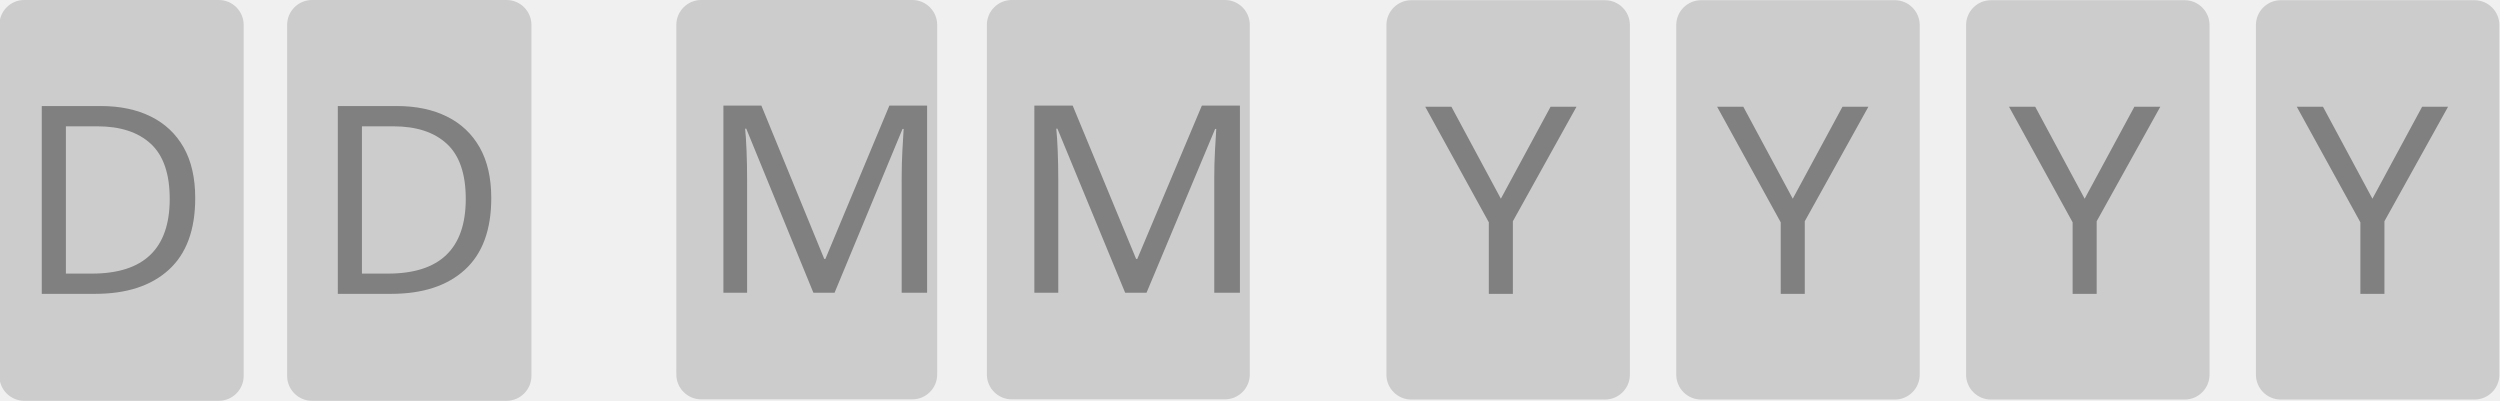
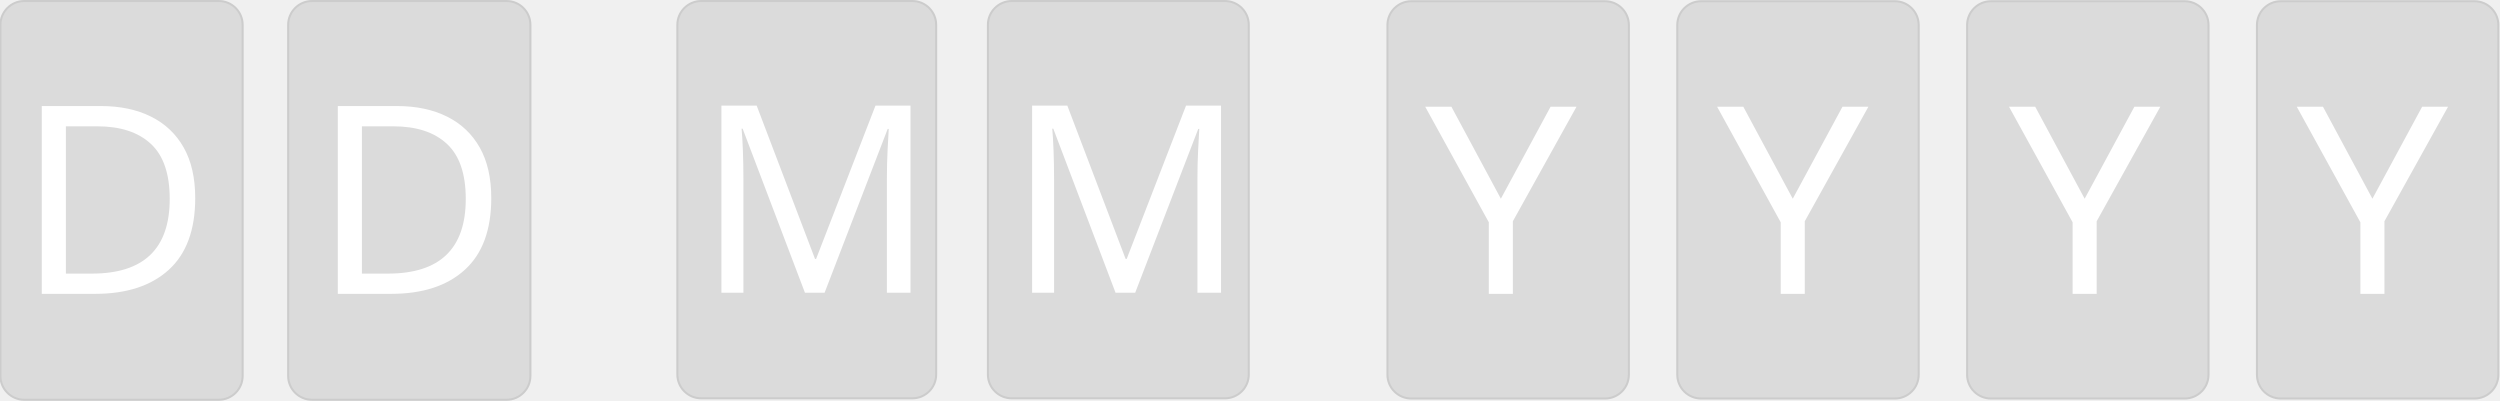
<svg xmlns="http://www.w3.org/2000/svg" version="1.1" id="Layer_1" x="0px" y="0px" viewBox="0 0 1207.6 193.6" style="enable-background:new 0 0 1207.6 193.6;" xml:space="preserve">
  <style type="text/css">
- 	.st0{fill:#CCCCCC;}
- 	.st1{fill:#808080;}
- 	.st2{font-family:'Verdana';}
- 	.st3{font-size:127.05px;}
- 	.st4{font-size:126.6px;}
+ 	.st0{fill:#DBDBDB;}
+ 	.st1{fill:#CCCCCC;}
+ 	.st2{fill:#FFFFFF;}
+ 	.st3{font-family:'Verdana';}
+ 	.st4{font-size:127.05px;}
+ 	.st5{font-size:126.6px;}
</style>
  <path class="st0" d="M11.7,0.5h94c6.4,0,11.5,5.1,11.5,11.5v169.6c0,6.4-5.1,11.5-11.5,11.5h-94c-6.4,0-11.5-5.1-11.5-11.5V12  C0.2,5.7,5.4,0.5,11.7,0.5z" />
-   <path class="st0" d="M105.7,1c6.1,0,11,4.9,11,11v169.6c0,6.1-4.9,11-11,11h-94c-6.1,0-11-4.9-11-11V12c0-6.1,4.9-11,11-11H105.7   M105.7,0h-94c-6.6,0-12,5.4-12,12v169.6c0,6.6,5.4,12,12,12h94c6.6,0,12-5.4,12-12V12C117.7,5.4,112.3,0,105.7,0z" />
-   <text transform="matrix(1.02 0 0 1 7.6002 141.9404)" class="st1 st2 st3">D</text>
+   <path class="st1" d="M105.7,1c6.1,0,11,4.9,11,11v169.6c0,6.1-4.9,11-11,11h-94c-6.1,0-11-4.9-11-11V12c0-6.1,4.9-11,11-11H105.7   M105.7,0h-94c-6.6,0-12,5.4-12,12v169.6c0,6.6,5.4,12,12,12h94c6.6,0,12-5.4,12-12V12C117.7,5.4,112.3,0,105.7,0z" />
+   <text transform="matrix(1.02 0 0 1 7.6006 141.9404)" class="st2 st3 st4">D</text>
  <path class="st0" d="M338.7,0.5h102c6.4,0,11.5,5.1,11.5,11.5v168.9c0,6.4-5.1,11.5-11.5,11.5h-102c-6.4,0-11.5-5.1-11.5-11.5V12  C327.2,5.6,332.4,0.5,338.7,0.5z" />
-   <path class="st0" d="M440.7,1c6.1,0,11,4.9,11,11v168.9c0,6.1-4.9,11-11,11h-102c-6.1,0-11-4.9-11-11V12c0-6.1,4.9-11,11-11H440.7   M440.7,0h-102c-6.6,0-12,5.4-12,12v168.9c0,6.6,5.4,12,12,12h102c6.6,0,12-5.4,12-12V12C452.7,5.4,447.3,0,440.7,0z" />
-   <text transform="matrix(1.09 0 0 1 336.0504 141.4102)" class="st1 st2 st4">M</text>
+   <path class="st1" d="M440.7,1c6.1,0,11,4.9,11,11v168.9c0,6.1-4.9,11-11,11h-102c-6.1,0-11-4.9-11-11V12c0-6.1,4.9-11,11-11H440.7   M440.7,0h-102c-6.6,0-12,5.4-12,12v168.9c0,6.6,5.4,12,12,12h102c6.6,0,12-5.4,12-12V12C452.7,5.4,447.3,0,440.7,0z" />
+   <text transform="matrix(1.0118 0 0 1 336.0508 141.4102)" class="st2 st3 st5">M</text>
  <path class="st0" d="M150.7,0.5h94c6.4,0,11.5,5.1,11.5,11.5v169.6c0,6.4-5.1,11.5-11.5,11.5h-94c-6.4,0-11.5-5.1-11.5-11.5V12  C139.2,5.7,144.4,0.5,150.7,0.5z" />
-   <path class="st0" d="M244.7,1c6.1,0,11,4.9,11,11v169.6c0,6.1-4.9,11-11,11h-94c-6.1,0-11-4.9-11-11V12c0-6.1,4.9-11,11-11H244.7   M244.7,0h-94c-6.6,0-12,5.4-12,12v169.6c0,6.6,5.4,12,12,12h94c6.6,0,12-5.4,12-12V12C256.7,5.4,251.3,0,244.7,0z" />
-   <text transform="matrix(1.02 0 0 1 150.6002 141.9404)" class="st1 st2 st3">D</text>
+   <path class="st1" d="M244.7,1c6.1,0,11,4.9,11,11v169.6c0,6.1-4.9,11-11,11h-94c-6.1,0-11-4.9-11-11V12c0-6.1,4.9-11,11-11H244.7   M244.7,0h-94c-6.6,0-12,5.4-12,12v169.6c0,6.6,5.4,12,12,12h94c6.6,0,12-5.4,12-12V12C256.7,5.4,251.3,0,244.7,0z" />
+   <text transform="matrix(1.02 0 0 1 150.6006 141.9404)" class="st2 st3 st4">D</text>
  <path class="st0" d="M488.7,0.5h103c6.4,0,11.5,5.1,11.5,11.5v168.9c0,6.4-5.1,11.5-11.5,11.5h-103c-6.4,0-11.5-5.1-11.5-11.5V12  C477.2,5.6,482.4,0.5,488.7,0.5z" />
-   <path class="st0" d="M591.7,1c6.1,0,11,4.9,11,11v168.9c0,6.1-4.9,11-11,11h-103c-6.1,0-11-4.9-11-11V12c0-6.1,4.9-11,11-11H591.7   M591.7,0h-103c-6.6,0-12,5.4-12,12v168.9c0,6.6,5.4,12,12,12h103c6.6,0,12-5.4,12-12V12C603.7,5.4,598.3,0,591.7,0z" />
-   <text transform="matrix(1.1 0 0 1 486.1299 141.4102)" class="st1 st2 st4">M</text>
+   <path class="st1" d="M591.7,1c6.1,0,11,4.9,11,11v168.9c0,6.1-4.9,11-11,11h-103c-6.1,0-11-4.9-11-11V12c0-6.1,4.9-11,11-11H591.7   M591.7,0h-103c-6.6,0-12,5.4-12,12v168.9c0,6.6,5.4,12,12,12h103c6.6,0,12-5.4,12-12V12C603.7,5.4,598.3,0,591.7,0z" />
+   <text transform="matrix(1.011 0 0 1 486.1299 141.4102)" class="st2 st3 st5">M</text>
  <path class="st0" d="M681.7,0.6h93.6c6.4,0,11.5,5.1,11.5,11.5V181c0,6.4-5.1,11.5-11.5,11.5h-93.6c-6.4,0-11.5-5.1-11.5-11.5V12.1  C670.2,5.7,675.4,0.6,681.7,0.6z" />
-   <path class="st0" d="M775.3,1.1c6.1,0,11,4.9,11,11l0,0V181c0,6.1-4.9,11-11,11h-93.6c-6.1,0-11-4.9-11-11V12.1c0-6.1,4.9-11,11-11  L775.3,1.1 M775.3,0.1h-93.6c-6.6,0-12,5.4-12,12V181c0,6.6,5.4,12,12,12h93.6c6.6,0,12-5.4,12-12V12.1  C787.3,5.5,781.9,0.1,775.3,0.1z" />
-   <text transform="matrix(1.02 0 0 1 688.4298 141.9404)" class="st1 st2 st4">Y</text>
+   <path class="st1" d="M775.3,1.1c6.1,0,11,4.9,11,11l0,0V181c0,6.1-4.9,11-11,11h-93.6c-6.1,0-11-4.9-11-11V12.1c0-6.1,4.9-11,11-11  L775.3,1.1 M775.3,0.1h-93.6c-6.6,0-12,5.4-12,12V181c0,6.6,5.4,12,12,12h93.6c6.6,0,12-5.4,12-12V12.1  C787.3,5.5,781.9,0.1,775.3,0.1z" />
+   <text transform="matrix(1.02 0 0 1 688.4297 141.9404)" class="st2 st3 st5">Y</text>
  <path class="st0" d="M821.7,0.6h93.6c6.4,0,11.5,5.1,11.5,11.5V181c0,6.4-5.1,11.5-11.5,11.5h-93.6c-6.4,0-11.5-5.1-11.5-11.5V12.1  C810.2,5.7,815.4,0.6,821.7,0.6z" />
-   <path class="st0" d="M915.3,1.1c6.1,0,11,4.9,11,11l0,0V181c0,6.1-4.9,11-11,11h-93.6c-6.1,0-11-4.9-11-11V12.1c0-6.1,4.9-11,11-11  L915.3,1.1 M915.3,0.1h-93.6c-6.6,0-12,5.4-12,12V181c0,6.6,5.4,12,12,12h93.6c6.6,0,12-5.4,12-12V12.1  C927.3,5.5,921.9,0.1,915.3,0.1z" />
-   <text transform="matrix(1.02 0 0 1 829.4297 141.9404)" class="st1 st2 st4">Y</text>
+   <path class="st1" d="M915.3,1.1c6.1,0,11,4.9,11,11l0,0V181c0,6.1-4.9,11-11,11h-93.6c-6.1,0-11-4.9-11-11V12.1c0-6.1,4.9-11,11-11  L915.3,1.1 M915.3,0.1h-93.6c-6.6,0-12,5.4-12,12V181c0,6.6,5.4,12,12,12h93.6c6.6,0,12-5.4,12-12V12.1  C927.3,5.5,921.9,0.1,915.3,0.1z" />
+   <text transform="matrix(1.02 0 0 1 829.4297 141.9404)" class="st2 st3 st5">Y</text>
  <path class="st0" d="M961.7,0.6h93.6c6.4,0,11.5,5.1,11.5,11.5V181c0,6.4-5.1,11.5-11.5,11.5h-93.6c-6.4,0-11.5-5.1-11.5-11.5V12.1  C950.2,5.7,955.4,0.6,961.7,0.6z" />
-   <path class="st0" d="M1055.3,1.1c6.1,0,11,4.9,11,11l0,0V181c0,6.1-4.9,11-11,11h-93.6c-6.1,0-11-4.9-11-11V12.1c0-6.1,4.9-11,11-11  L1055.3,1.1 M1055.3,0.1h-93.6c-6.6,0-12,5.4-12,12V181c0,6.6,5.4,12,12,12h93.6c6.6,0,12-5.4,12-12V12.1  C1067.3,5.5,1061.9,0.1,1055.3,0.1z" />
-   <text transform="matrix(1.02 0 0 1 970.4297 141.9404)" class="st1 st2 st4">Y</text>
+   <path class="st1" d="M1055.3,1.1c6.1,0,11,4.9,11,11l0,0V181c0,6.1-4.9,11-11,11h-93.6c-6.1,0-11-4.9-11-11V12.1c0-6.1,4.9-11,11-11  L1055.3,1.1 M1055.3,0.1h-93.6c-6.6,0-12,5.4-12,12V181c0,6.6,5.4,12,12,12h93.6c6.6,0,12-5.4,12-12V12.1  C1067.3,5.5,1061.9,0.1,1055.3,0.1z" />
+   <text transform="matrix(1.02 0 0 1 970.4297 141.9404)" class="st2 st3 st5">Y</text>
  <path class="st0" d="M1101.7,0.6h93.6c6.4,0,11.5,5.1,11.5,11.5V181c0,6.4-5.1,11.5-11.5,11.5h-93.6c-6.4,0-11.5-5.1-11.5-11.5V12.1  C1090.2,5.7,1095.4,0.6,1101.7,0.6z" />
-   <path class="st0" d="M1195.3,1.1c6.1,0,11,4.9,11,11l0,0V181c0,6.1-4.9,11-11,11h-93.6c-6.1,0-11-4.9-11-11V12.1c0-6.1,4.9-11,11-11  L1195.3,1.1 M1195.3,0.1h-93.6c-6.6,0-12,5.4-12,12V181c0,6.6,5.4,12,12,12h93.6c6.6,0,12-5.4,12-12V12.1  C1207.3,5.5,1201.9,0.1,1195.3,0.1z" />
-   <text transform="matrix(1.02 0 0 1 1109.43 141.9404)" class="st1 st2 st4">Y</text>
+   <path class="st1" d="M1195.3,1.1c6.1,0,11,4.9,11,11l0,0V181c0,6.1-4.9,11-11,11h-93.6c-6.1,0-11-4.9-11-11V12.1c0-6.1,4.9-11,11-11  L1195.3,1.1 M1195.3,0.1h-93.6c-6.6,0-12,5.4-12,12V181c0,6.6,5.4,12,12,12h93.6c6.6,0,12-5.4,12-12V12.1  C1207.3,5.5,1201.9,0.1,1195.3,0.1z" />
+   <text transform="matrix(1.02 0 0 1 1109.43 141.9404)" class="st2 st3 st5">Y</text>
</svg>
